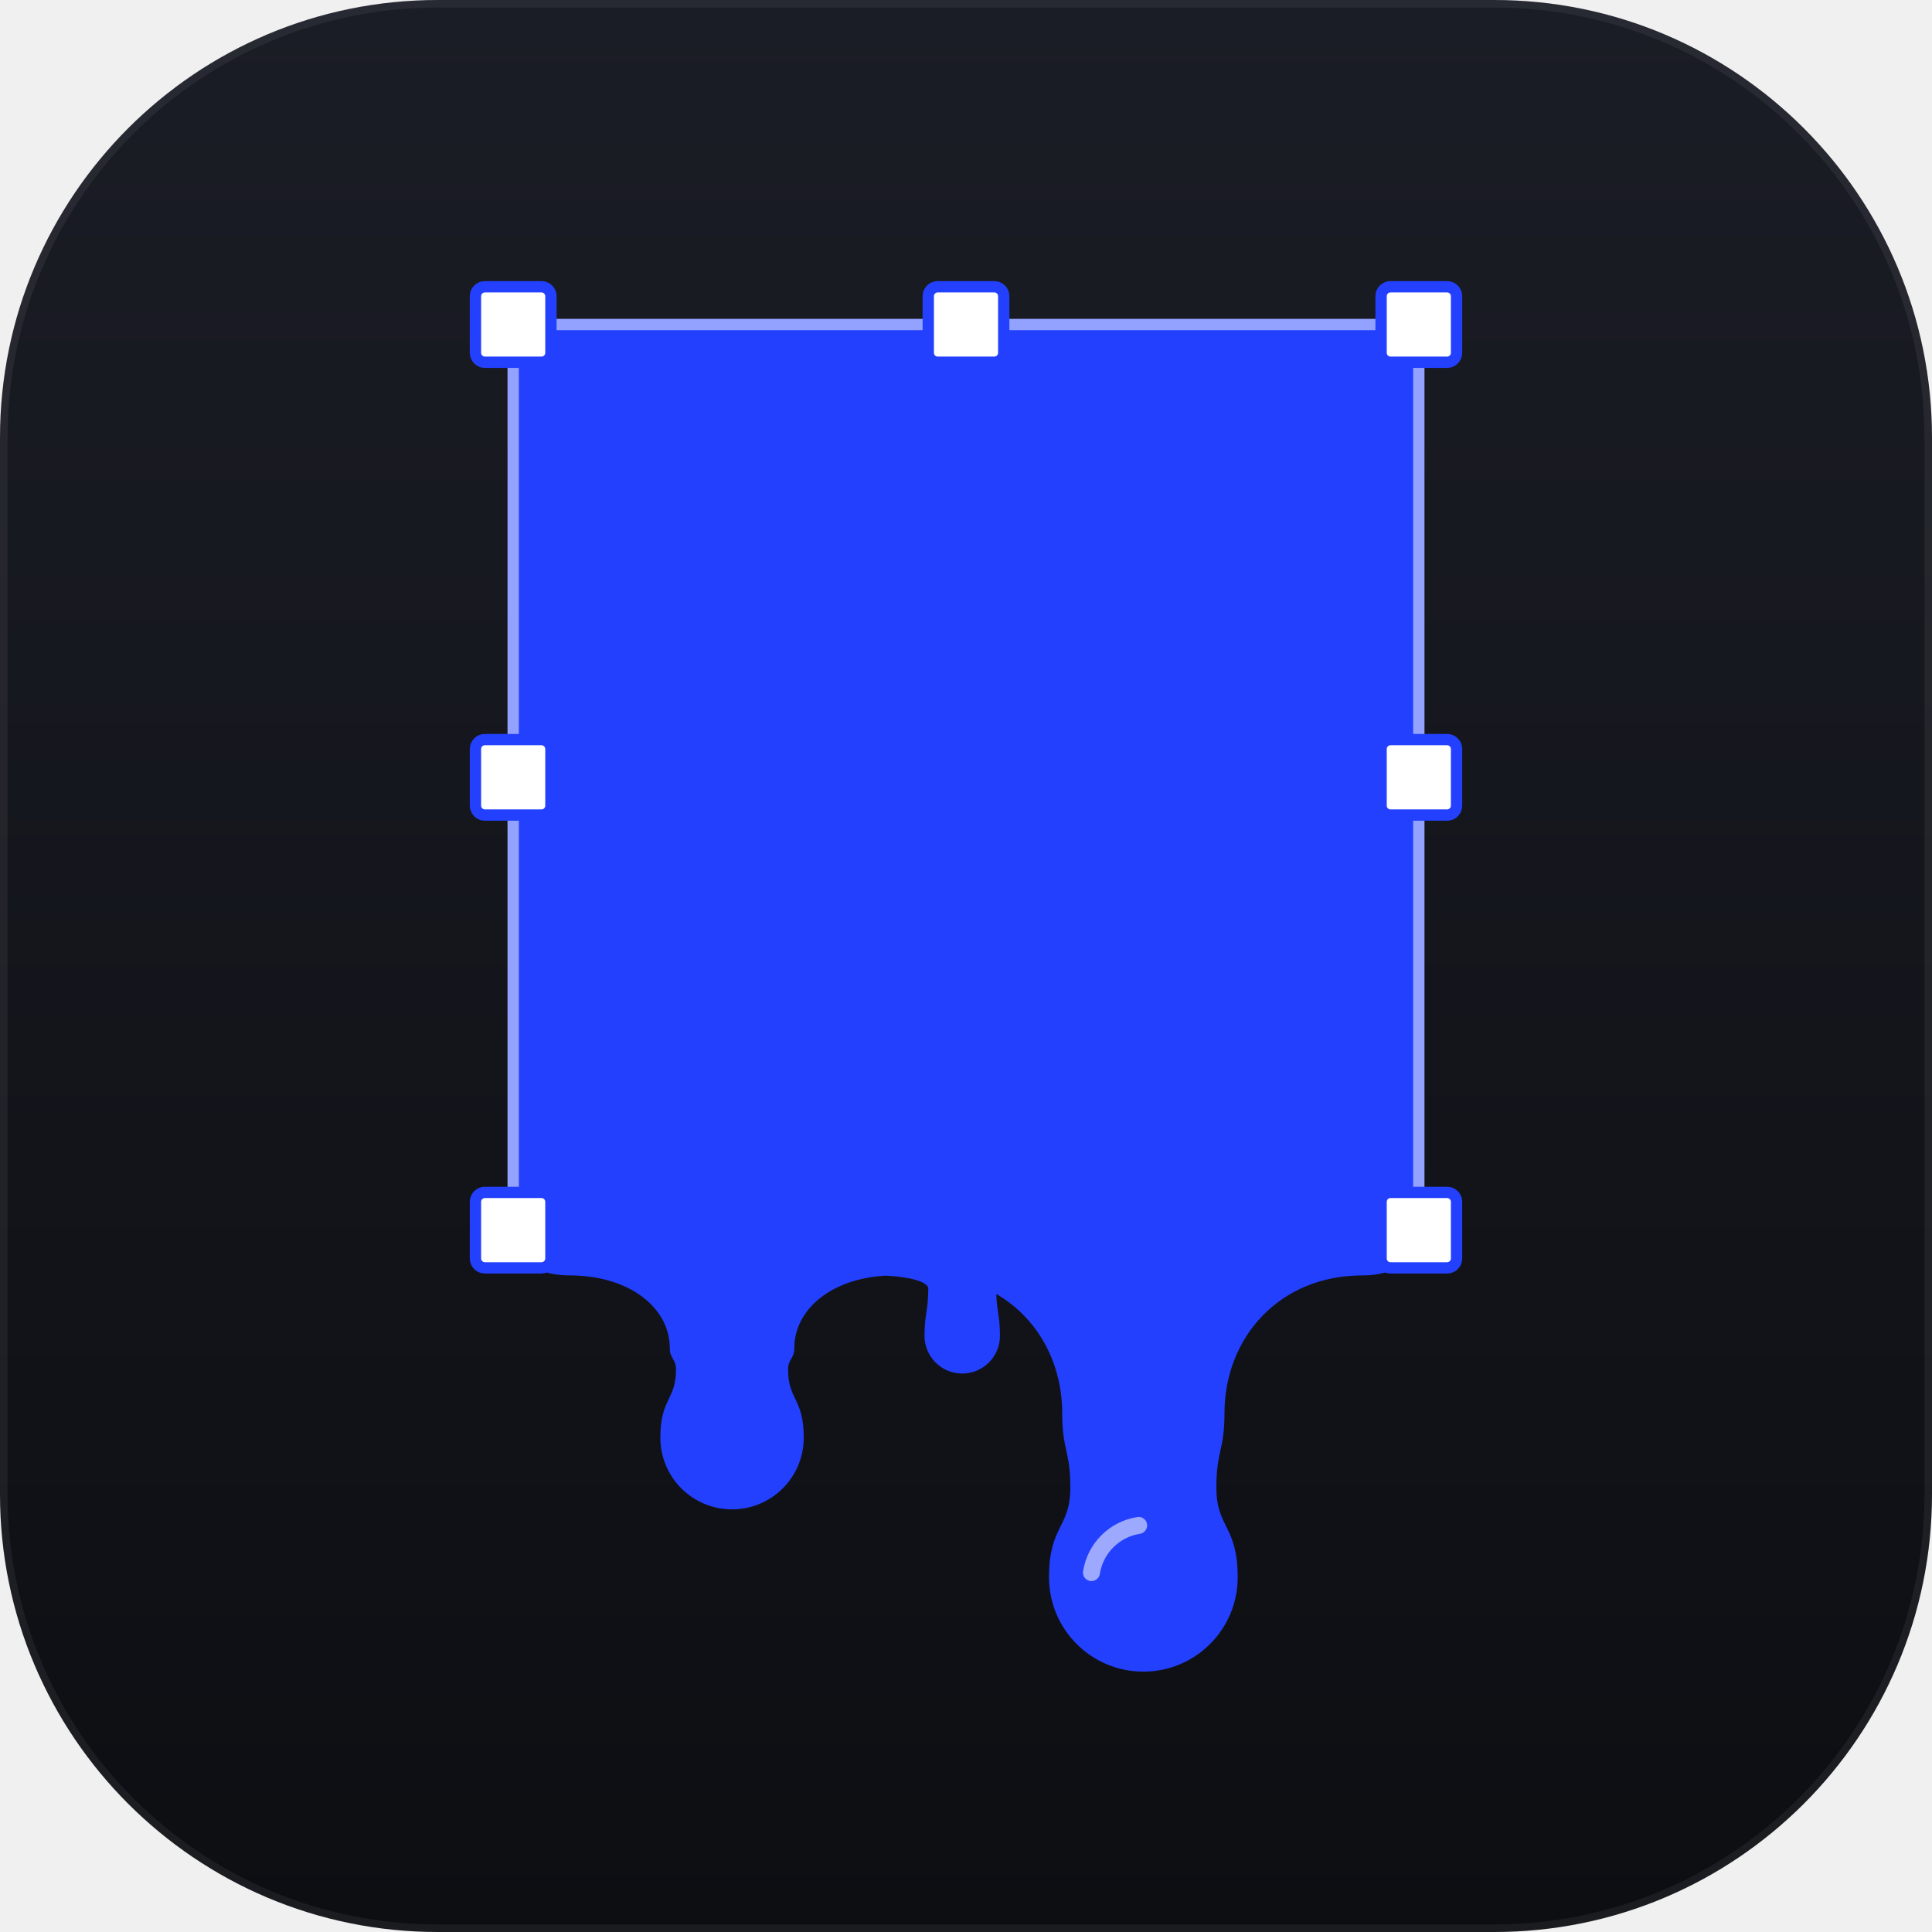
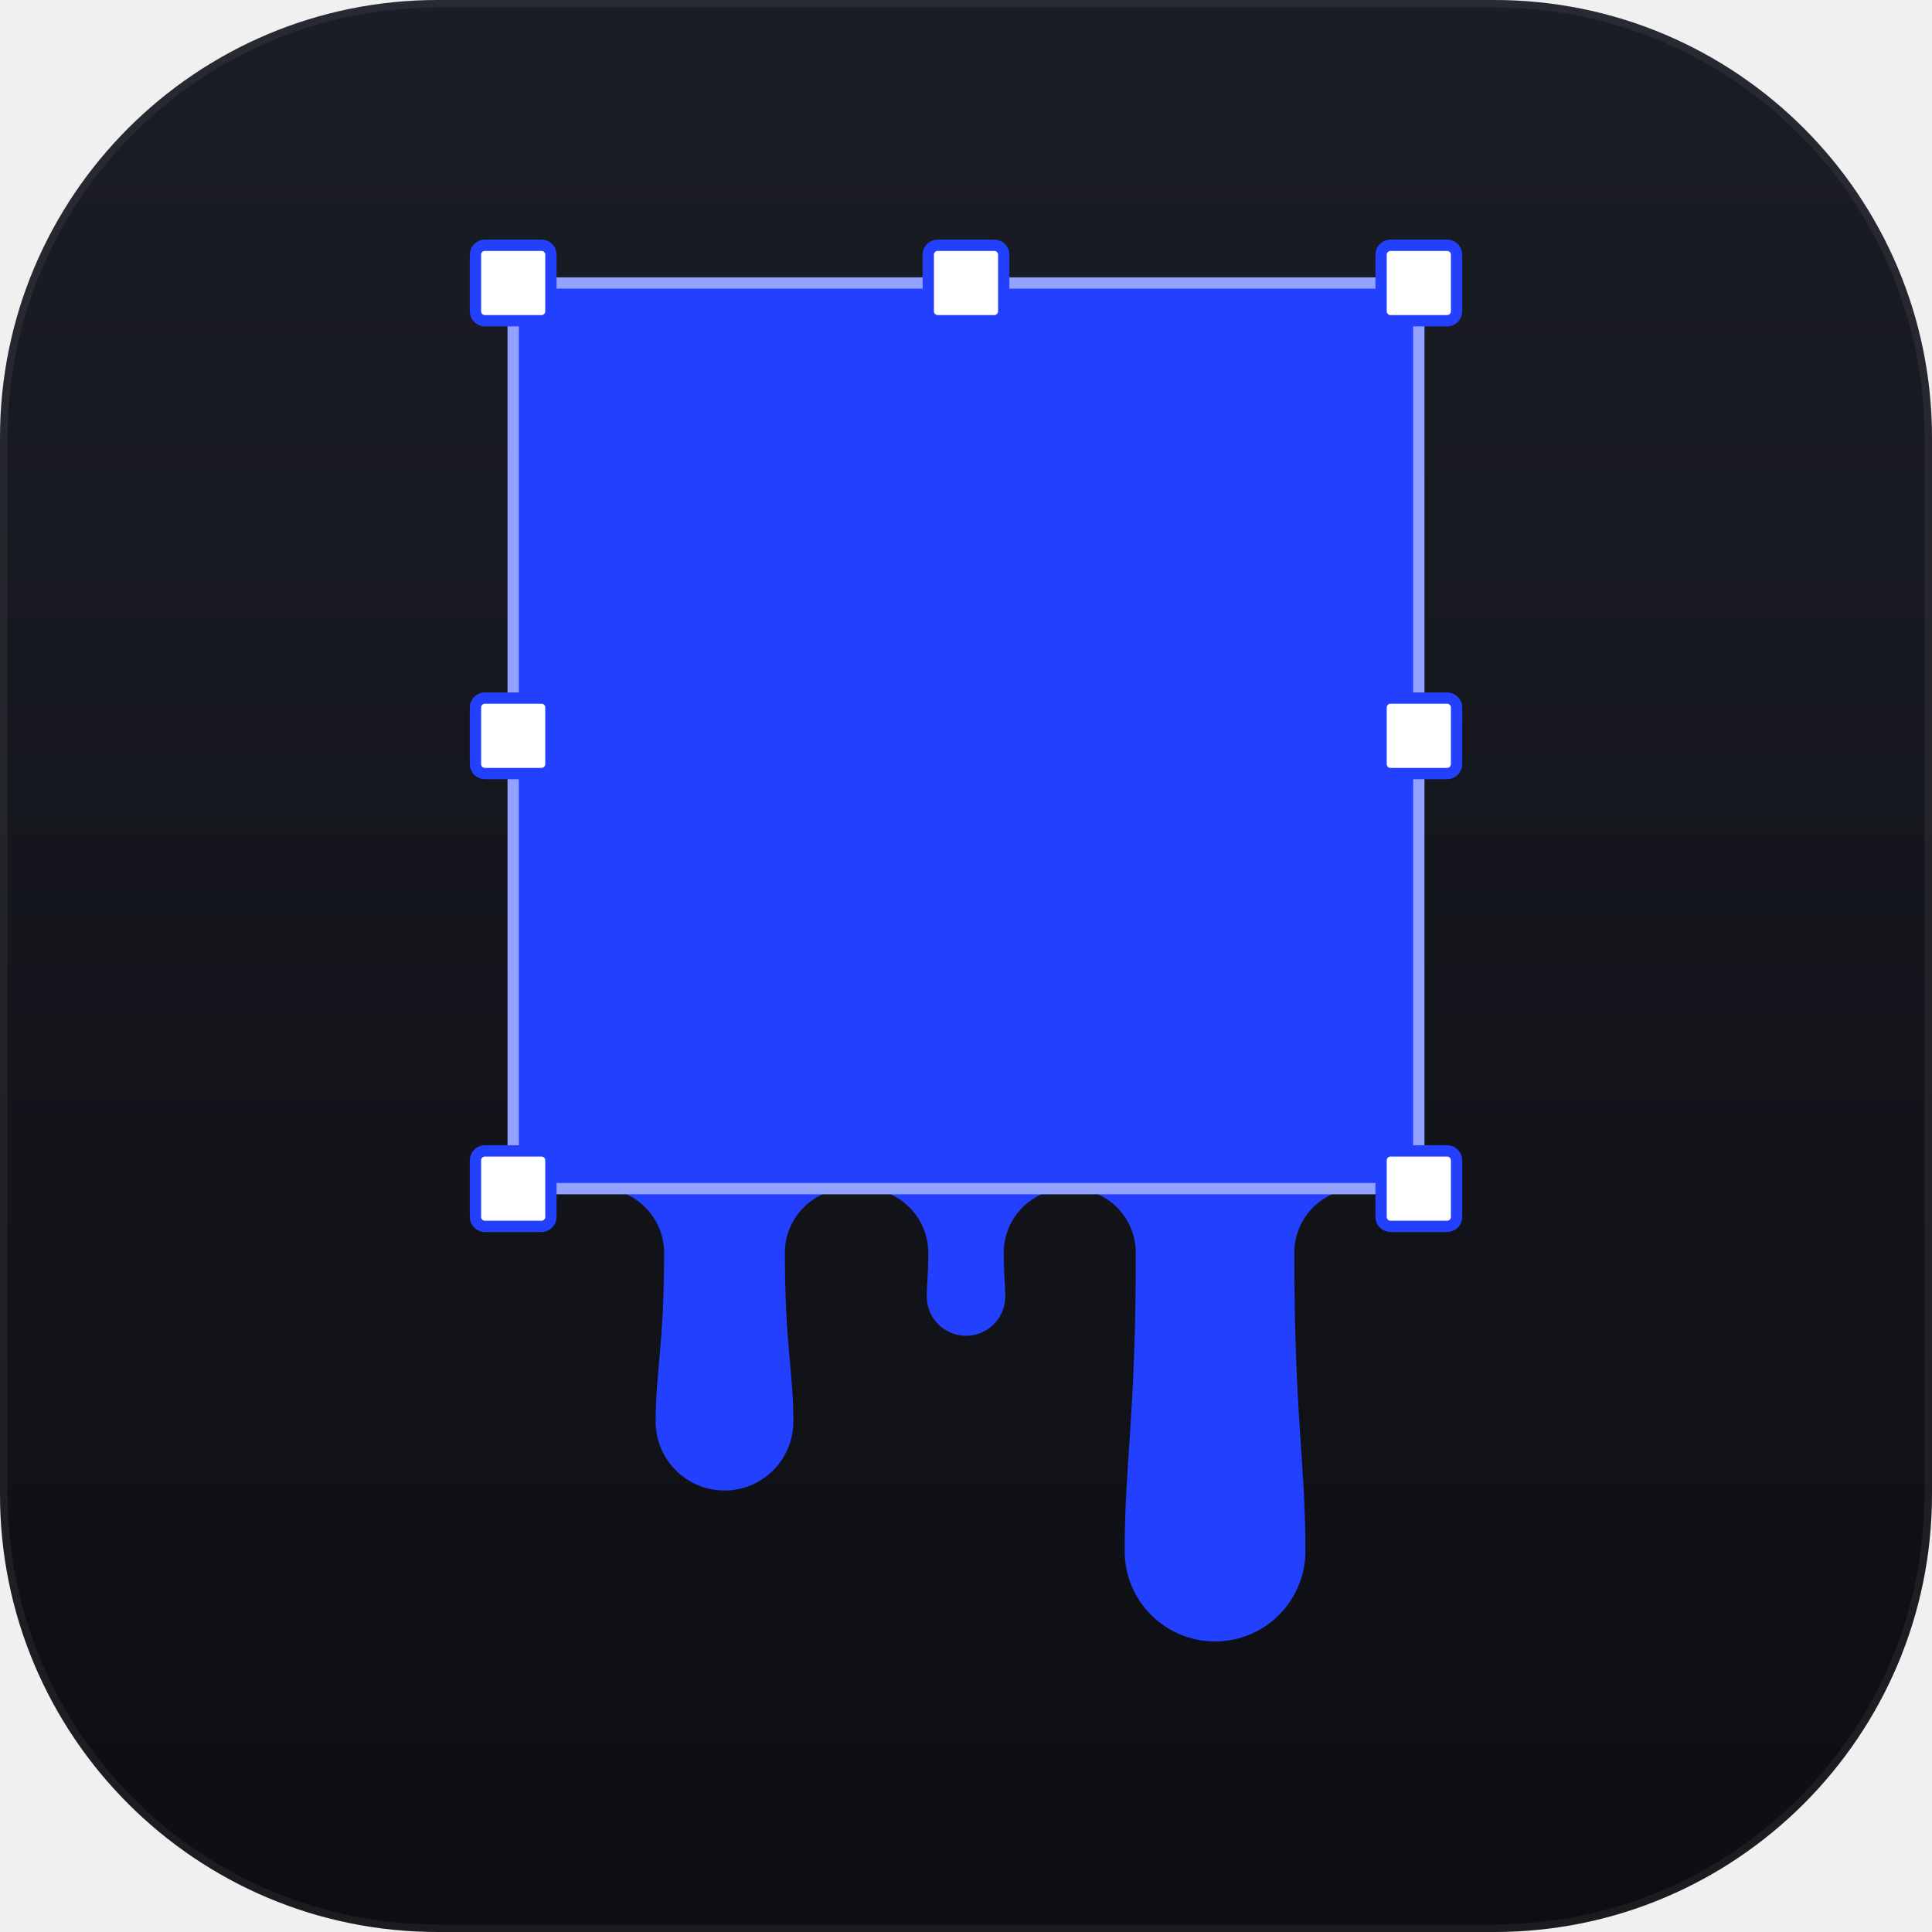
<svg xmlns="http://www.w3.org/2000/svg" viewBox="0 0 1024 1024" width="1024" height="1024">
  <defs>
    <linearGradient id="bg" x1="0" y1="0" x2="0" y2="1">
      <stop offset="0" stop-color="#1B1D26" />
      <stop offset="1" stop-color="#0D0E12" />
    </linearGradient>
  </defs>
  <rect width="1024" height="1024" rx="232" fill="url(#bg)" />
  <rect x="2" y="2" width="1020" height="1020" rx="230" fill="none" stroke="#fff" stroke-opacity=".06" stroke-width="4" />
-   <g transform="translate(272 172)">
-     <path d="M0,480 H480" stroke="#93A2FF" stroke-width="6" />
-     <path d="M0,0 H480 V474 Q480,504 450,504 L450,504 C406.2,504 377,536.9 377,577 C377,596.8 372.7,596.8 372.7,616.5 C372.7,637.9 384,636.5 384,664 A50,50 0 0 1 284,664 C284,636.5 295.3,637.9 295.3,616.5 C295.3,596.8 291,596.8 291,577 C291,536.9 261.8,504 218,504 L284.8,504 C267.5,504 256,507.1 256,511 C256,522.3 258,525 258,536 A20,20 0 0 1 218,536 C218,525 220,522.3 220,511 C220,507.1 208.5,504 191.2,504 L202,504 C170.2,504 149,521.3 149,542.5 C149,548.2 145.7,548.2 145.7,553.9 C145.7,570.1 154,569.1 154,590 A38,38 0 0 1 78,590 C78,569.1 86.3,570.1 86.3,553.9 C86.3,548.2 83,548.2 83,542.5 C83,521.3 61.8,504 30,504 L30,504 Q0,504 0,474 Z" fill="#2340FF" />
-     <path d="M306.5,661.5 A30,30 0 0 1 331.5,636.5" fill="none" stroke="#fff" stroke-opacity=".55" stroke-width="9" stroke-linecap="round" />
-     <path d="M0,480 V0 H480 V480" fill="none" stroke="#93A2FF" stroke-width="6" />
+   <g transform="translate(272 150)">
+     <path d="M0,0 H480 V480 H448 A34,34 0 0 0 414,514 C414,601 419.9,624.7 419.9,672.1 A47.9,47.9 0 0 1 324.1,672.1 C324.1,624.7 330,601 330,514 A34,34 0 0 0 296,480 H294 A34,34 0 0 0 260,514 C260,526.8 260.8,530.2 260.8,537.2 A20.8,20.8 0 0 1 219.2,537.2 C219.2,530.2 220,526.8 220,514 A34,34 0 0 0 186,480 H178 A34,34 0 0 0 144,514 C144,563.2 148.5,576.7 148.5,603.5 A36.5,36.5 0 0 1 75.5,603.5 C75.5,576.7 80,563.2 80,514 A34,34 0 0 0 46,480 H0 Z" fill="#2340FF" />
+     <path d="M0,0 H480 V480 H0 Z" fill="none" stroke="#93A2FF" stroke-width="6" />
    <rect x="-20" y="-20" width="40" height="40" rx="5" fill="#fff" stroke="#2340FF" stroke-width="6" />
    <rect x="220" y="-20" width="40" height="40" rx="5" fill="#fff" stroke="#2340FF" stroke-width="6" />
    <rect x="460" y="-20" width="40" height="40" rx="5" fill="#fff" stroke="#2340FF" stroke-width="6" />
    <rect x="-20" y="220" width="40" height="40" rx="5" fill="#fff" stroke="#2340FF" stroke-width="6" />
    <rect x="460" y="220" width="40" height="40" rx="5" fill="#fff" stroke="#2340FF" stroke-width="6" />
    <rect x="-20" y="460" width="40" height="40" rx="5" fill="#fff" stroke="#2340FF" stroke-width="6" />
    <rect x="460" y="460" width="40" height="40" rx="5" fill="#fff" stroke="#2340FF" stroke-width="6" />
  </g>
</svg>
